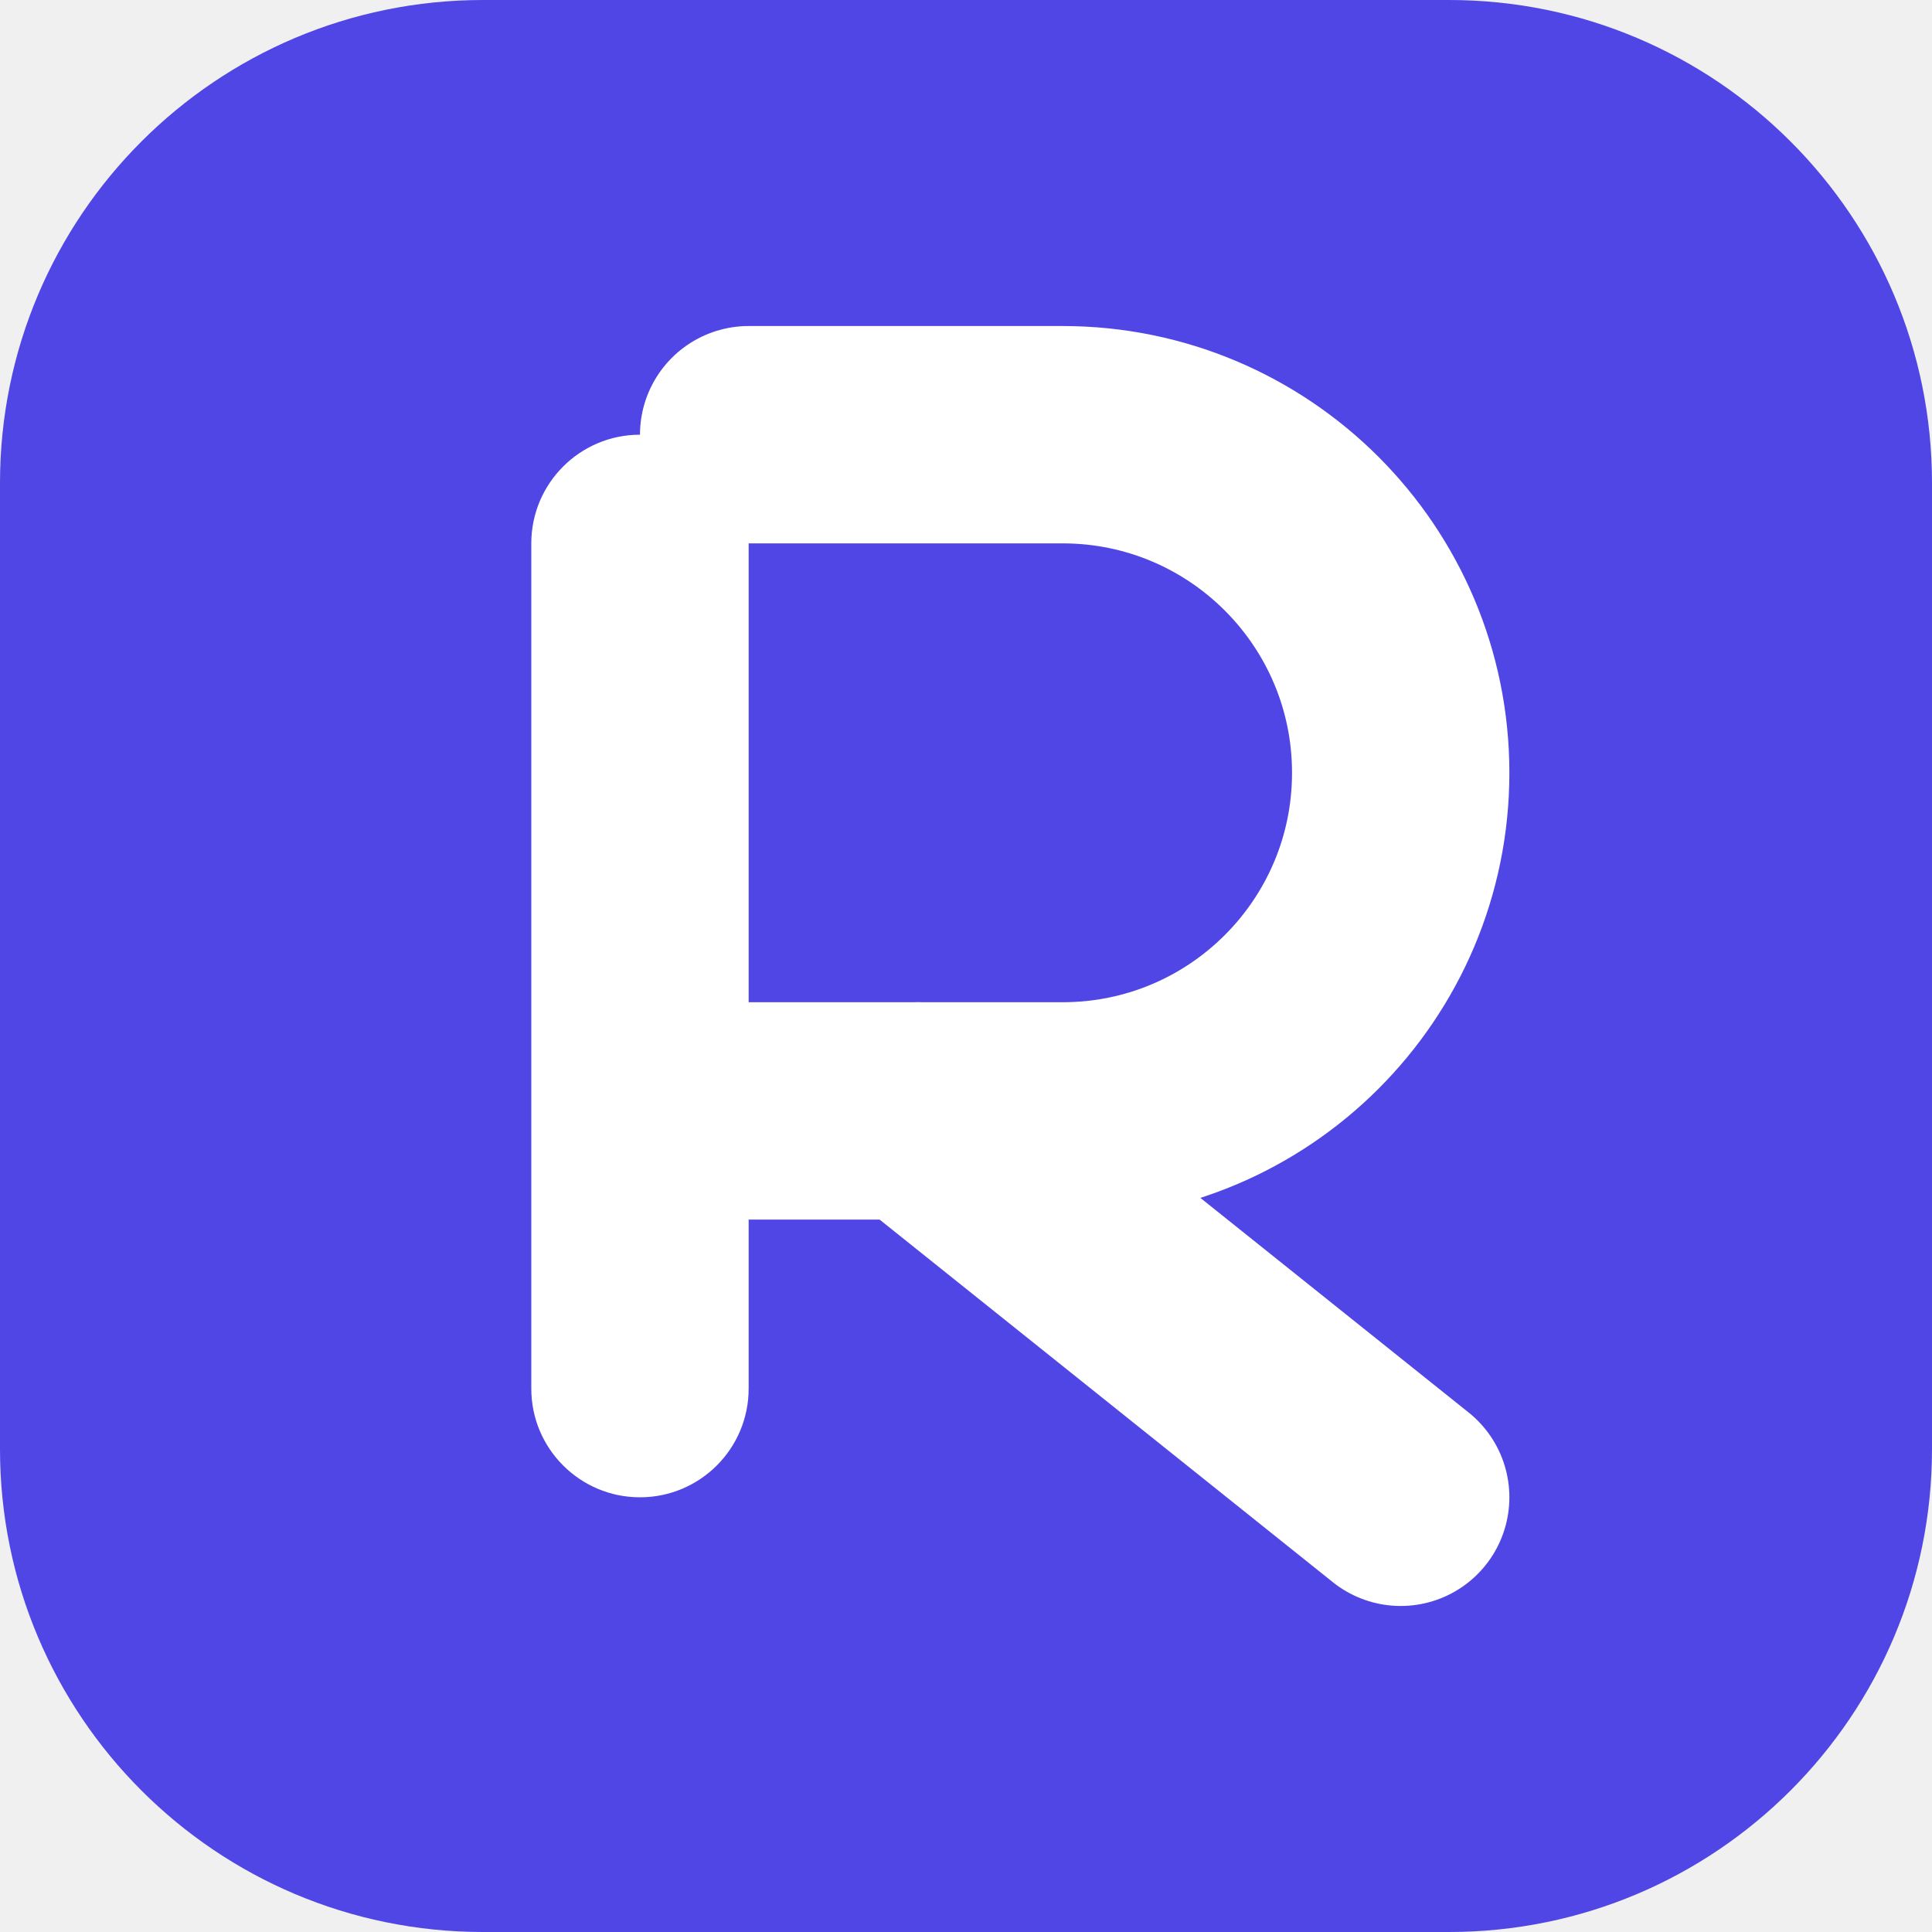
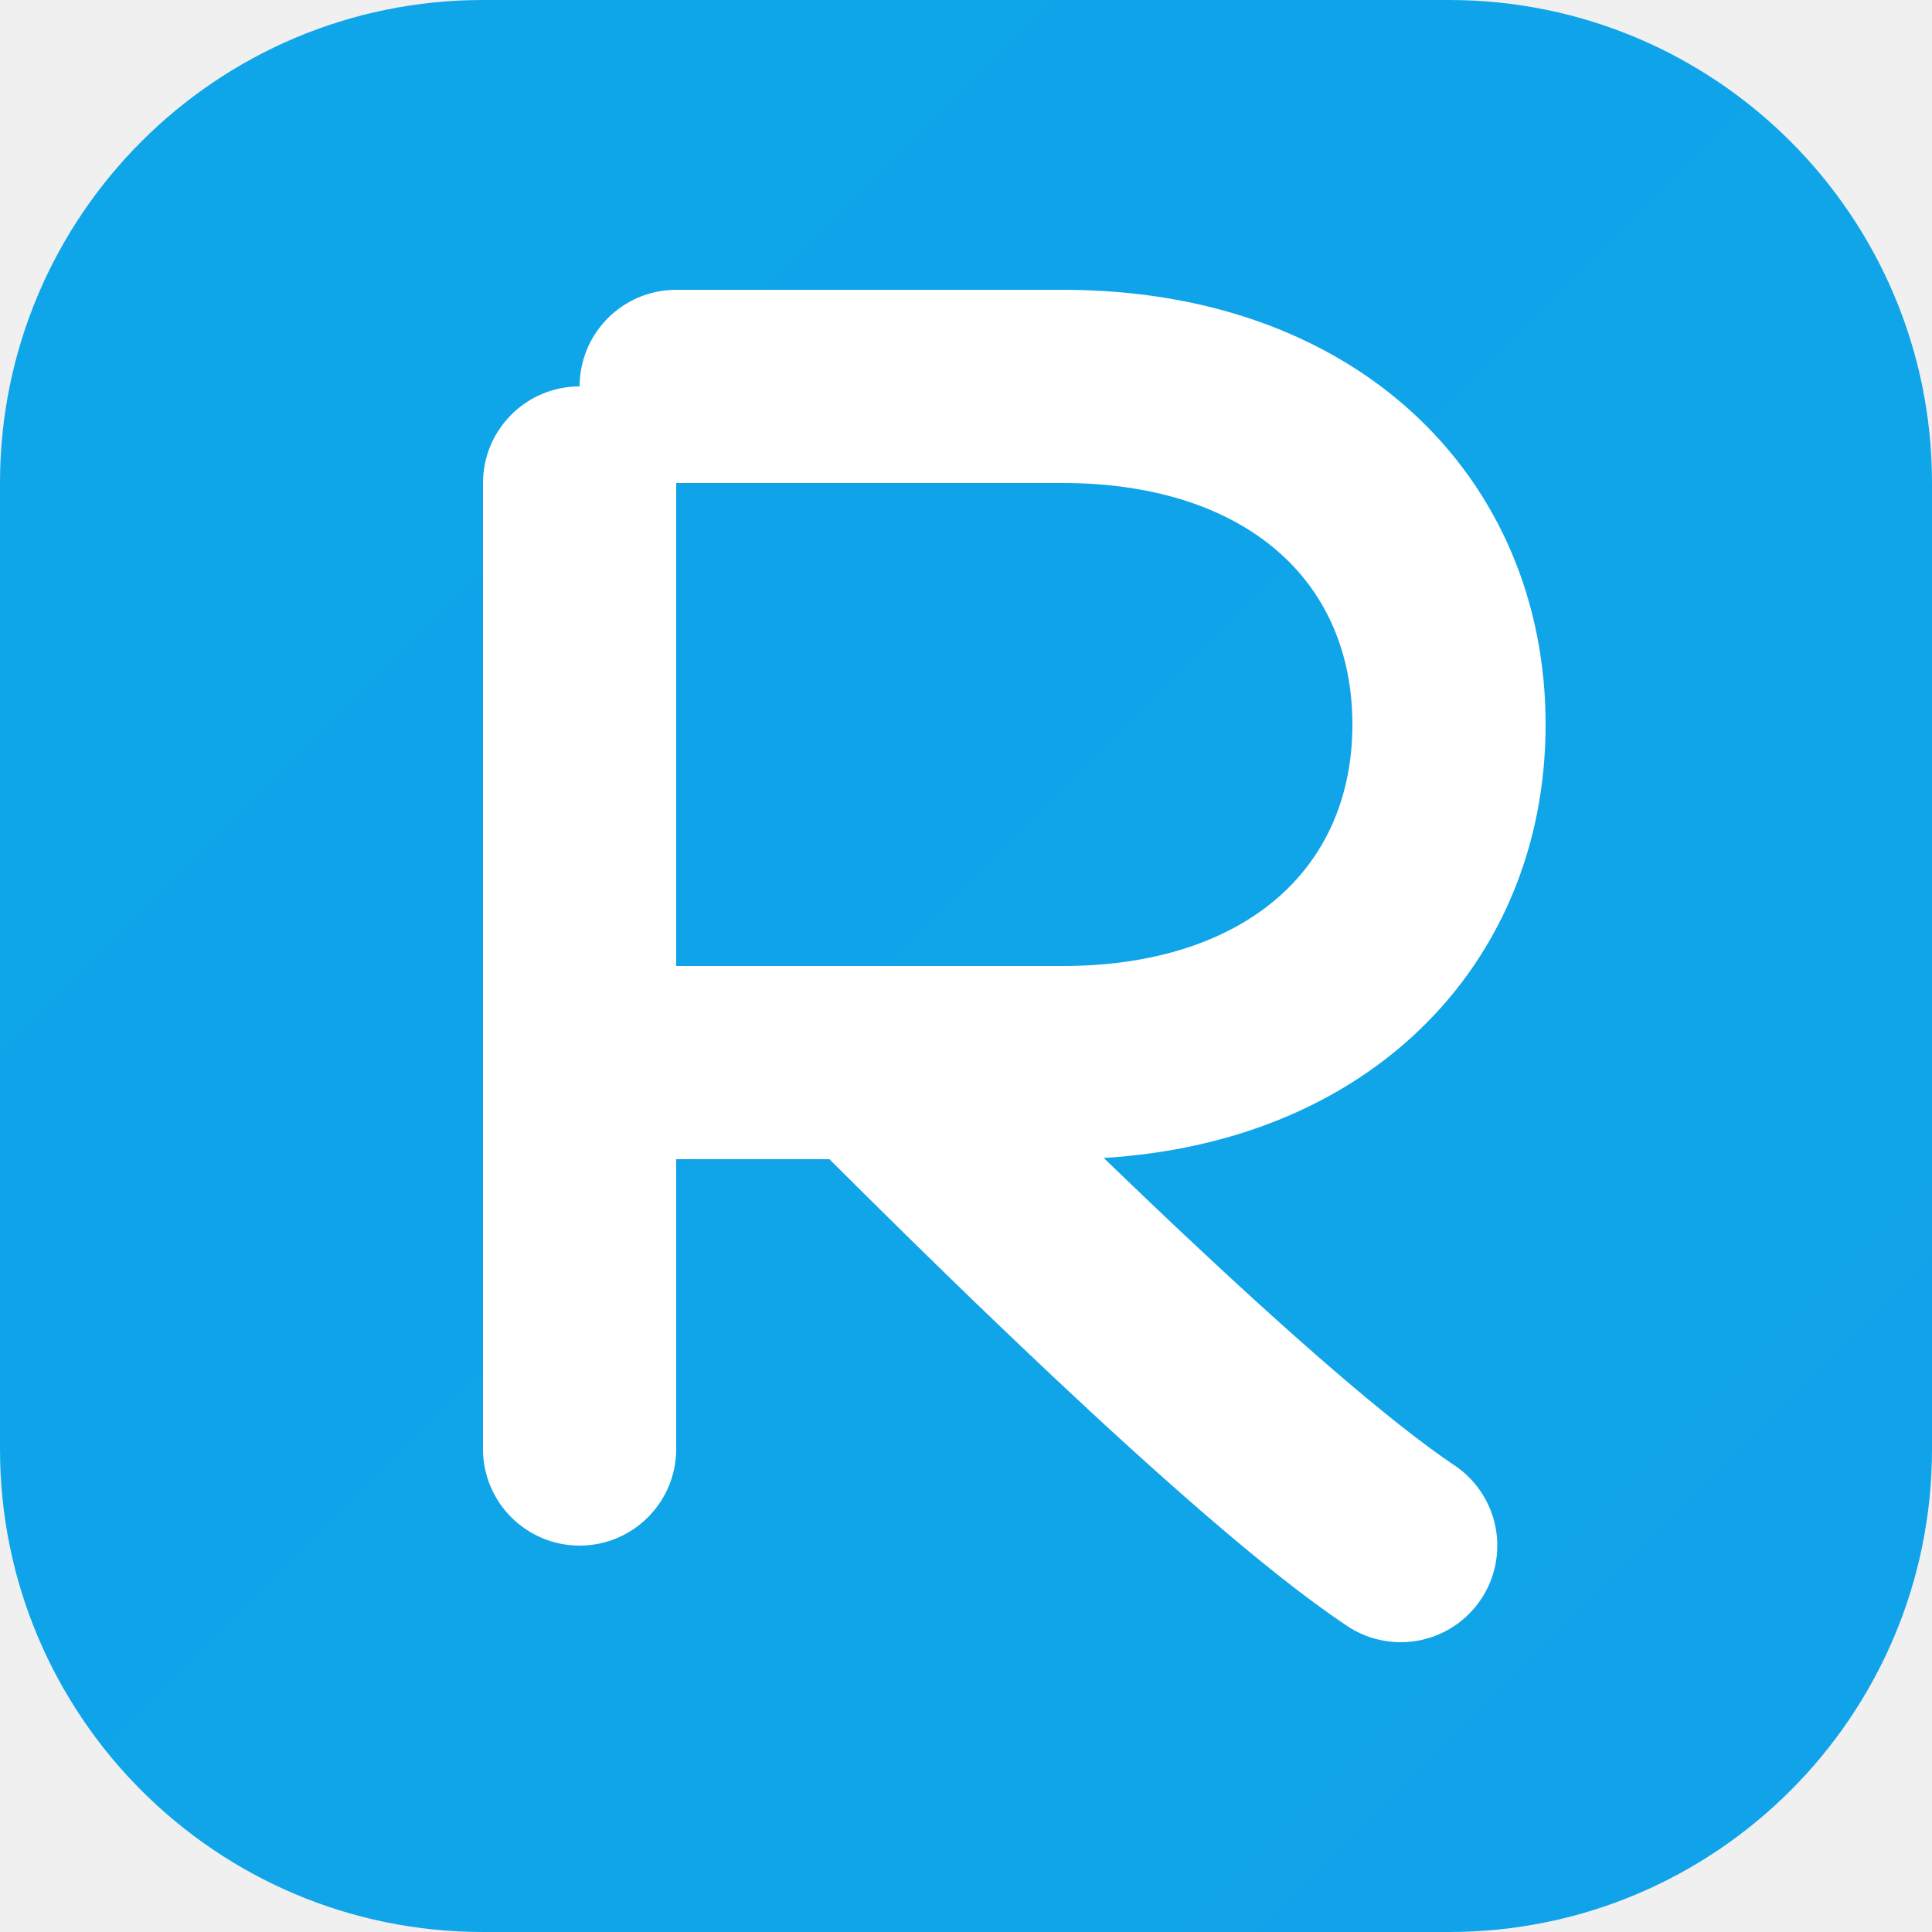
<svg xmlns="http://www.w3.org/2000/svg" width="40" height="40" viewBox="0 0 40 40" fill="none">
-   <rect width="40" height="40" rx="10" fill="#4F46E5" />
-   <rect x="11" y="9" width="4.5" height="22" rx="2.25" fill="white" />
-   <path d="M15.5 9H22C25.866 9 29 12.134 29 16C29 19.866 25.866 23 22 23H15.5" stroke="white" stroke-width="4.5" stroke-linecap="round" fill="none" />
-   <path d="M19 23L29 31" stroke="white" stroke-width="4.5" stroke-linecap="round" />
+   <defs>
+     <linearGradient id="bg" x1="0" y1="0" x2="40" y2="40">
+       <stop offset="0%" stop-color="#0EA5E9" />
+       <stop offset="100%" stop-color="#8B5CF6" />
+     </linearGradient>
+     <linearGradient id="stroke" x1="8" y1="8" x2="32" y2="32">
+       <stop offset="0%" stop-color="#38BDF8" />
+       <stop offset="100%" stop-color="#A78BFA" />
+     </linearGradient>
+   </defs>
+   <rect width="40" height="40" rx="10" fill="url(#bg)" />
+   <rect x="10" y="8" width="4" height="24" rx="2" fill="white" />
+   <path d="M14 8C14 8 18 8 22 8C27 8 30 11 30 15C30 19 27 22 22 22L14 22" stroke="white" stroke-width="4" stroke-linecap="round" fill="none" />
+   <path d="M18 22C20 24 26 30 29 32" stroke="white" stroke-width="4" stroke-linecap="round" />
</svg>
